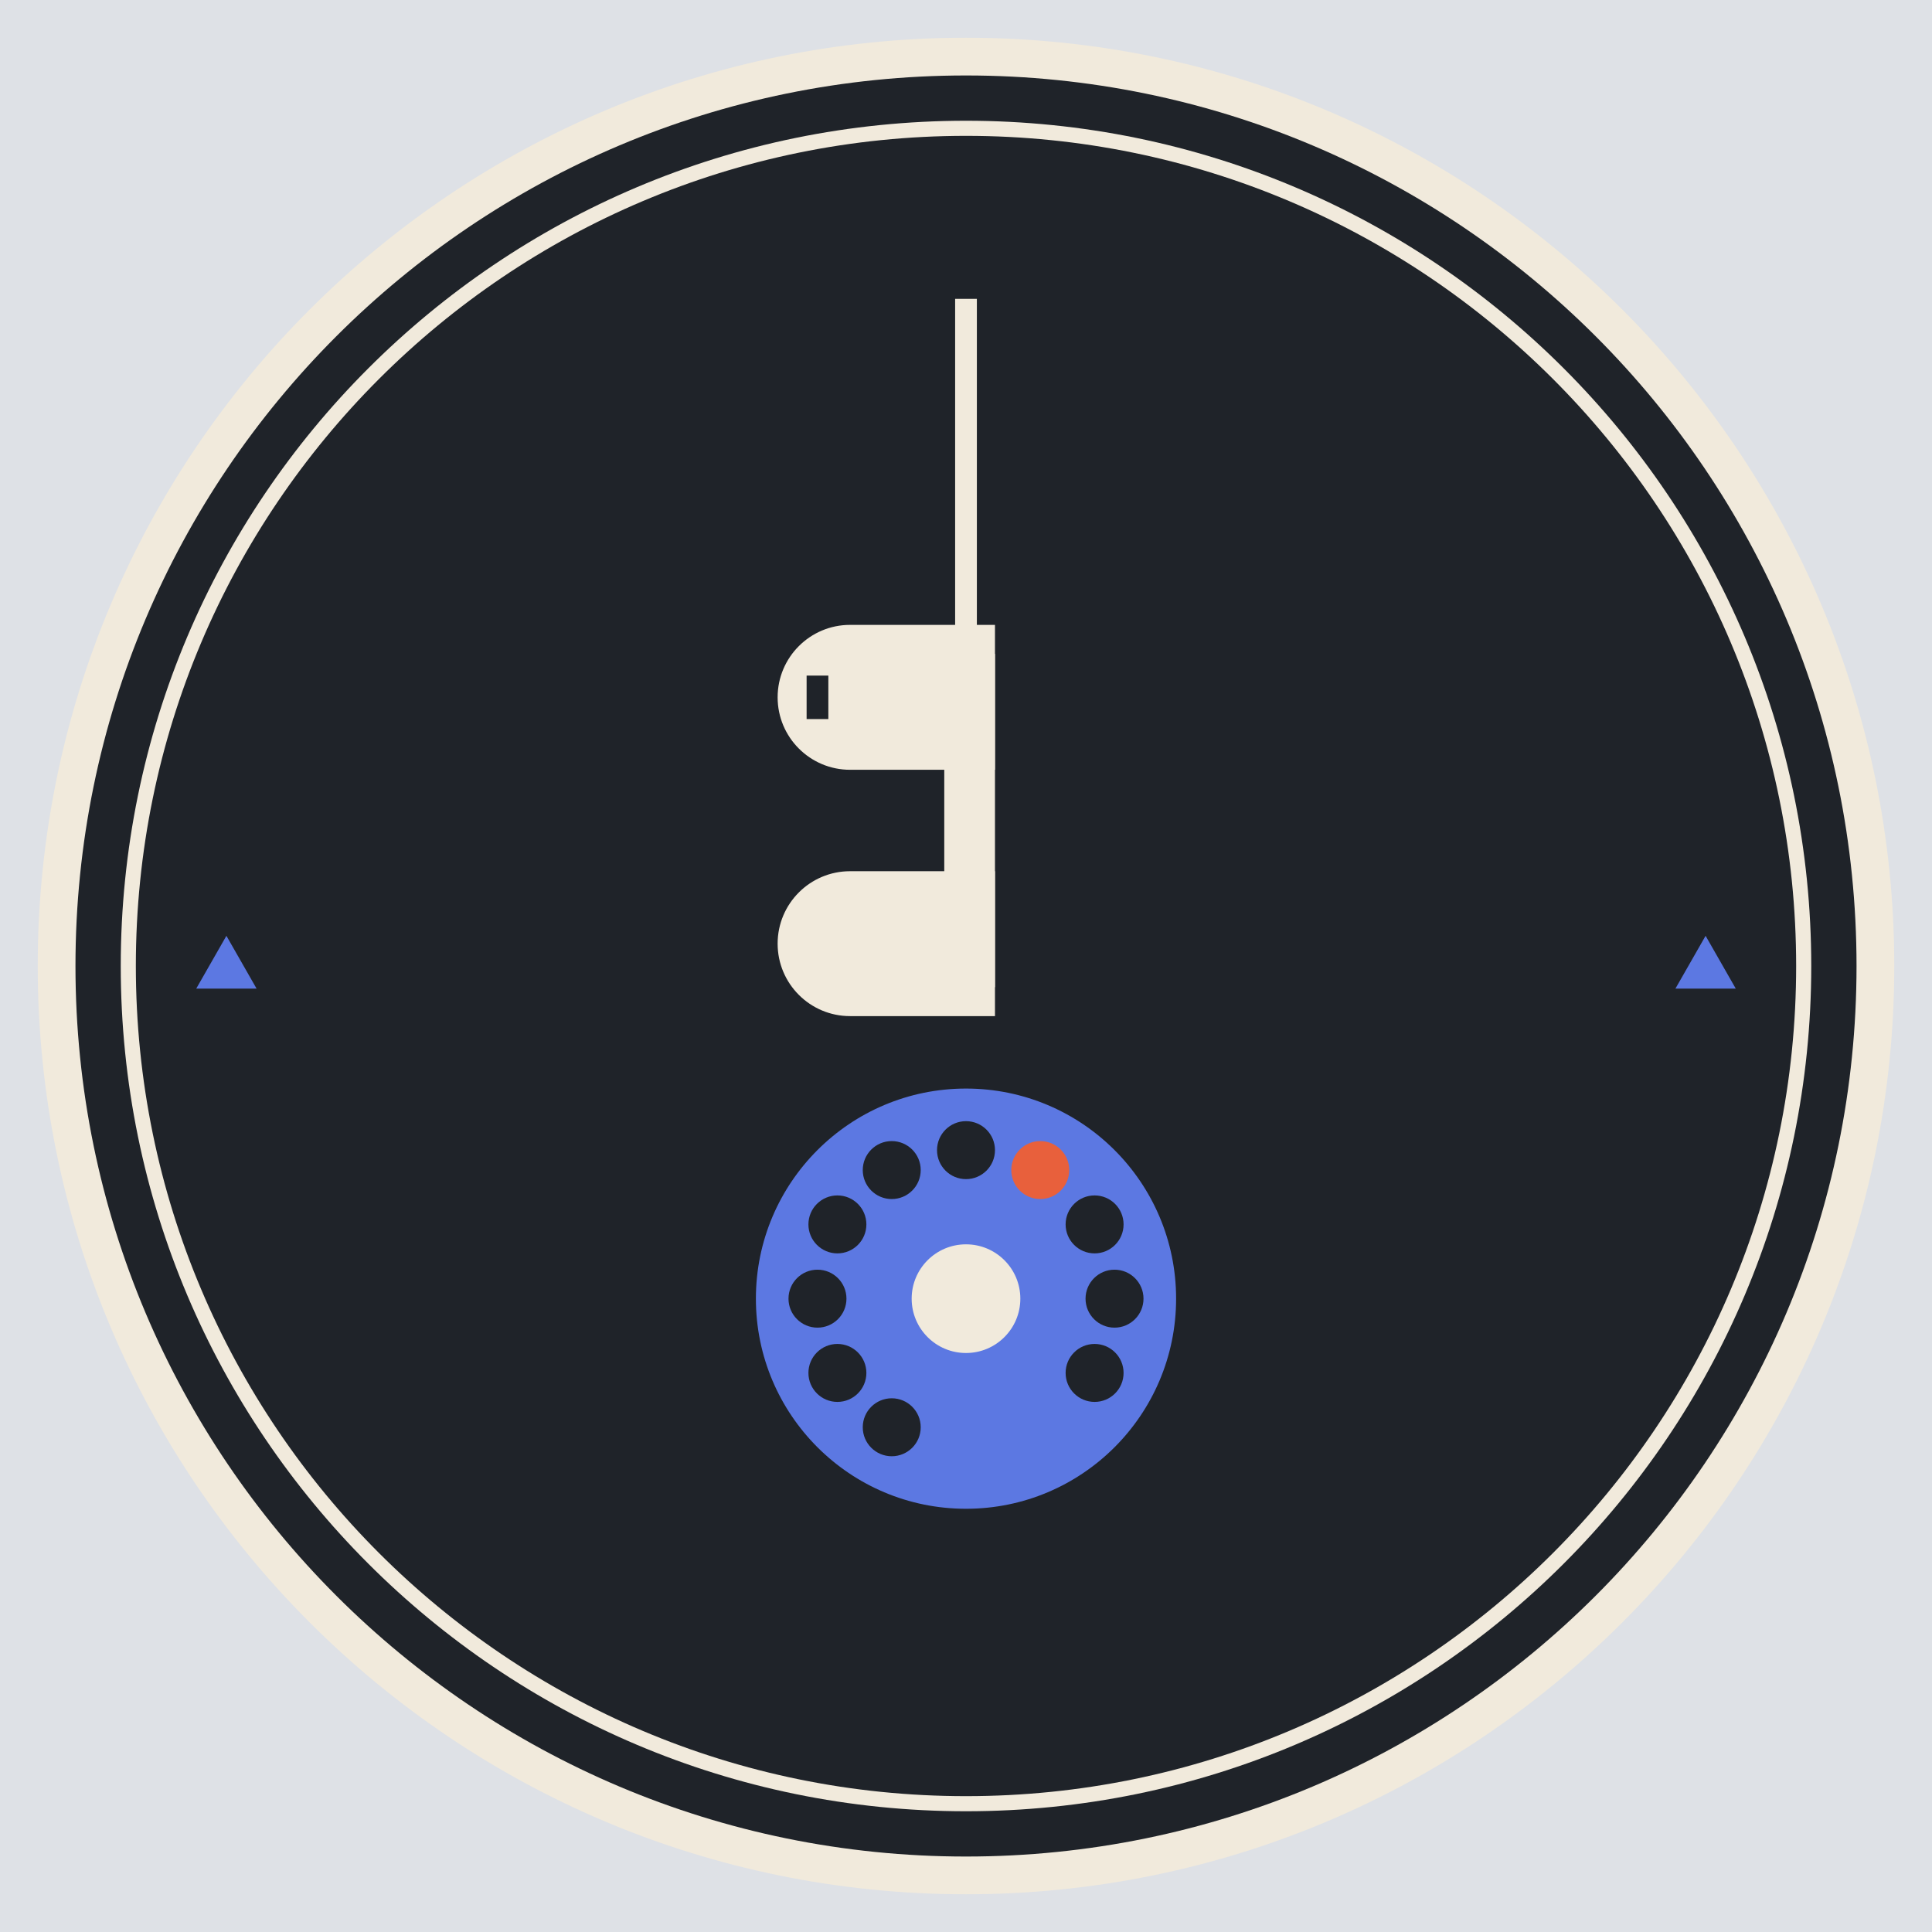
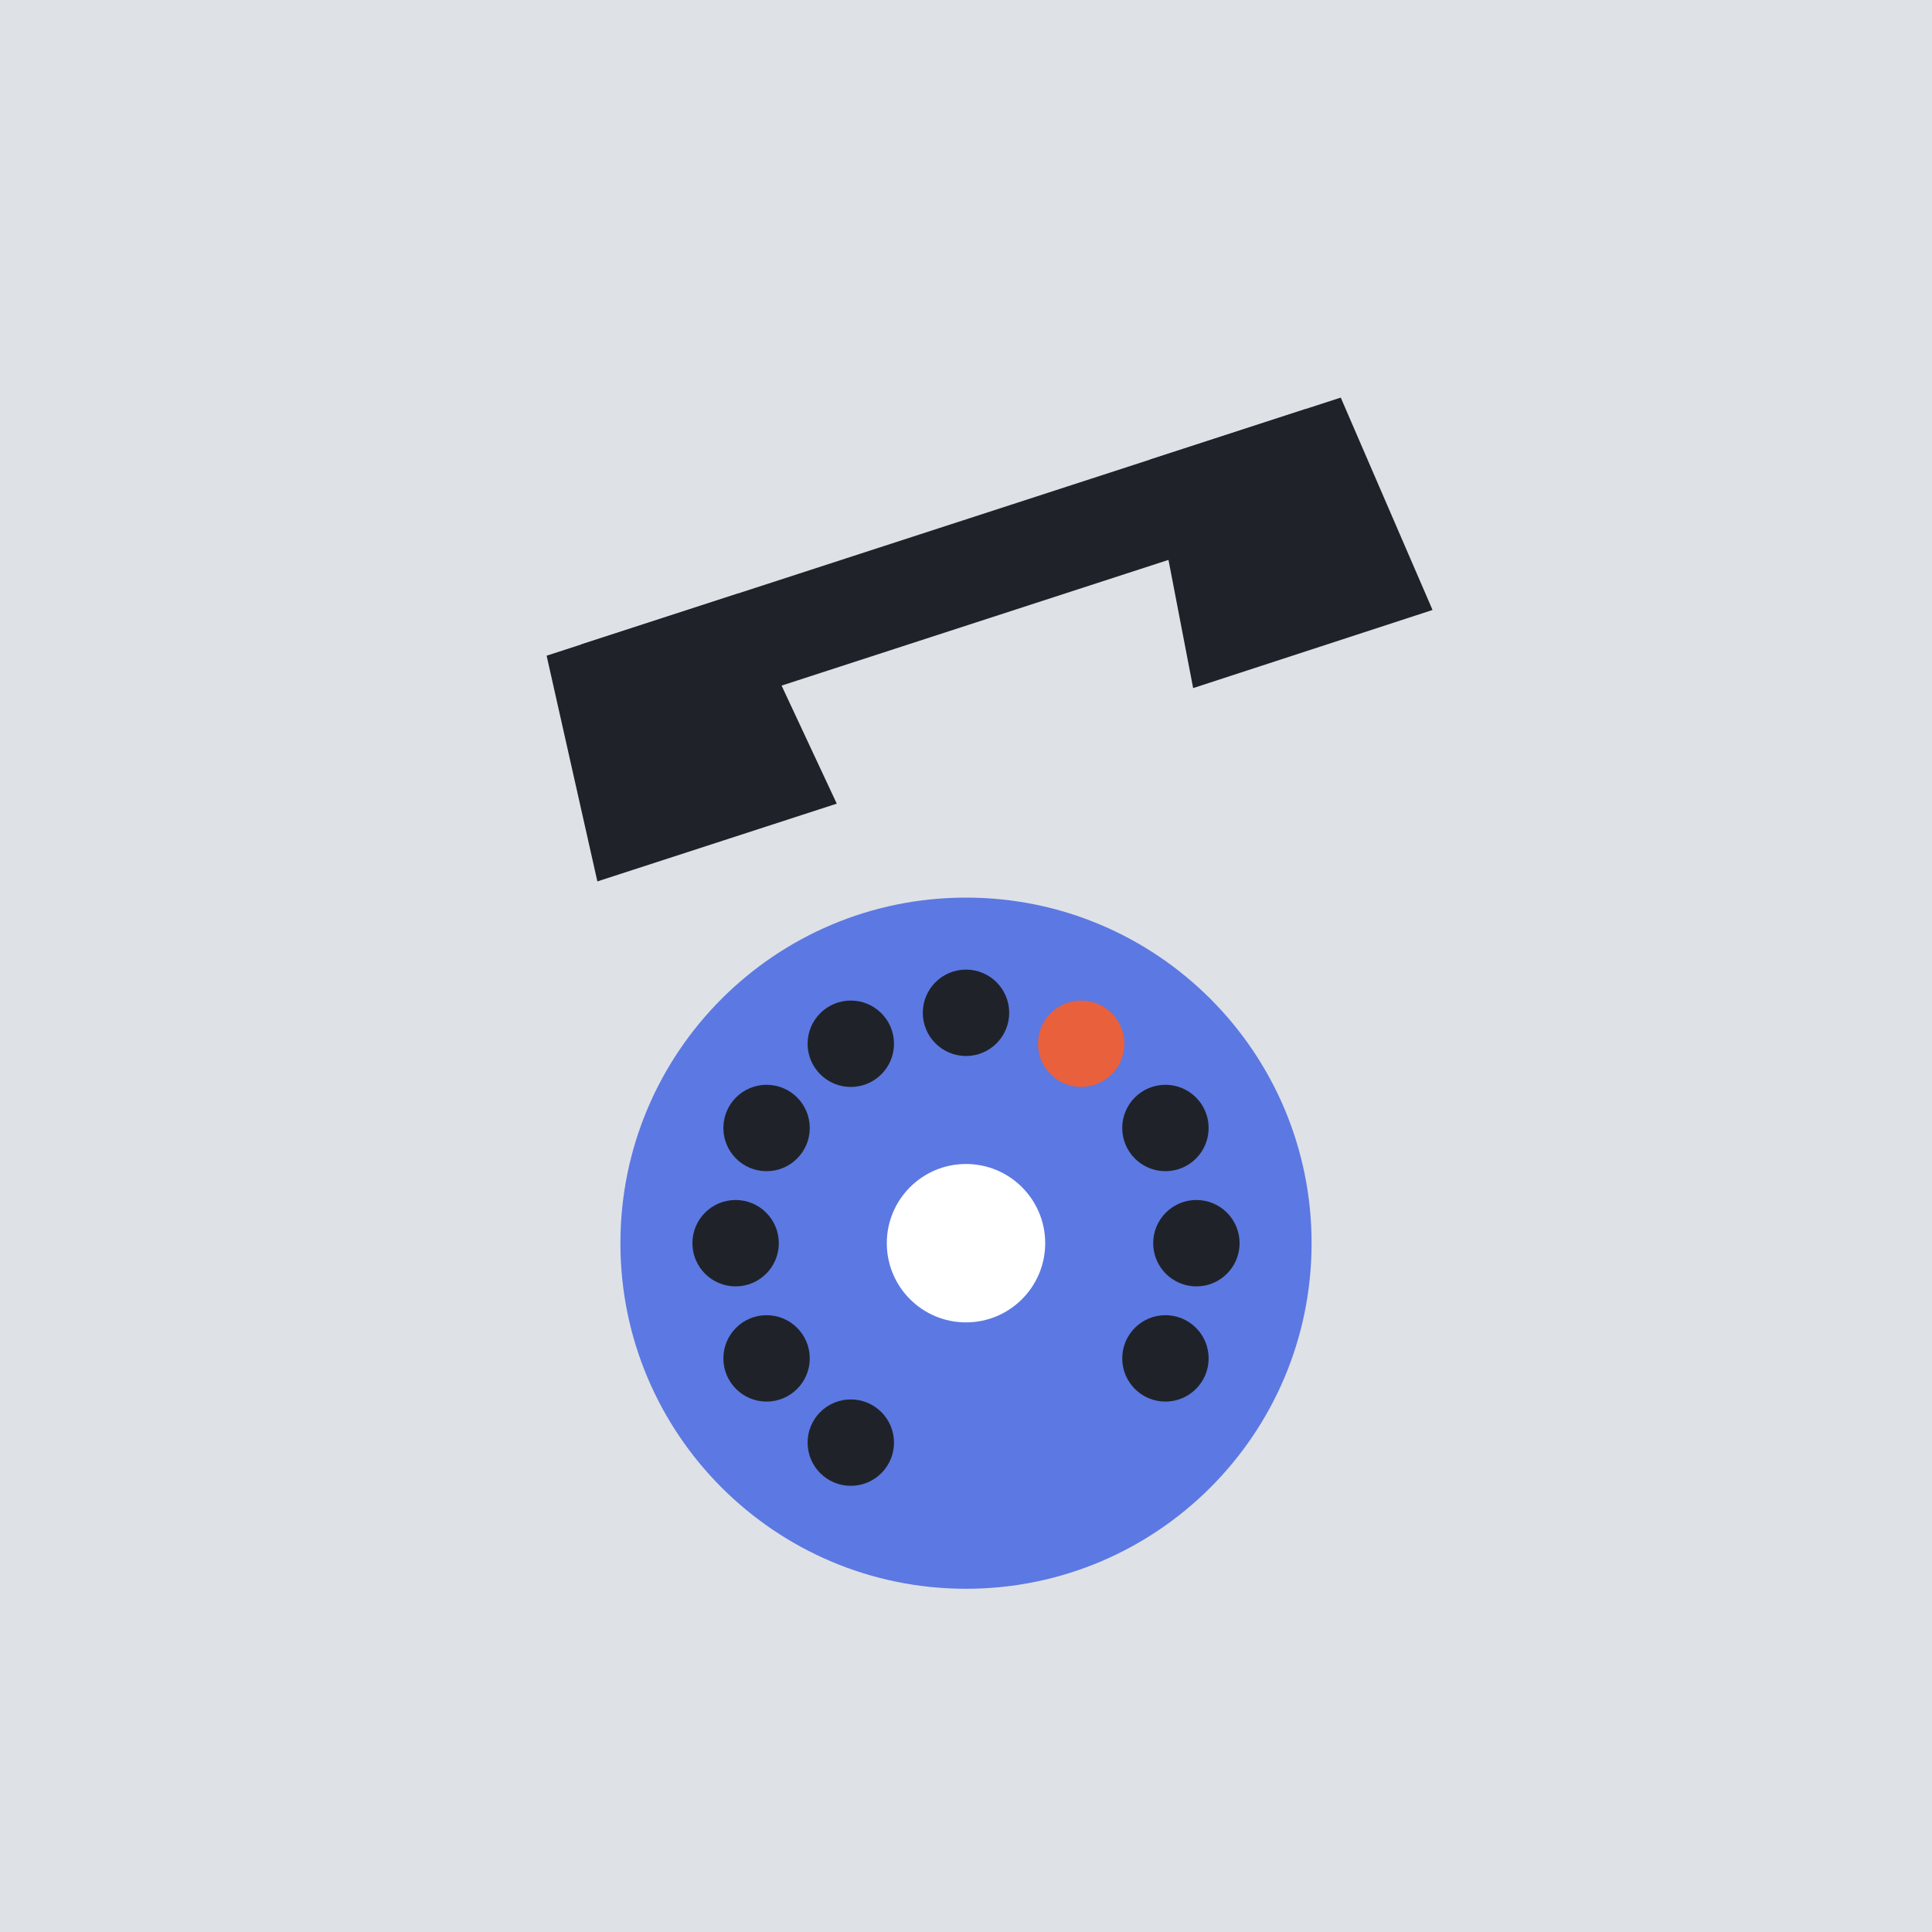
<svg xmlns="http://www.w3.org/2000/svg" viewBox="0 0 512 512">
  <rect width="512" height="512" fill="#DEE1E6" />
-   <circle cx="256" cy="256" r="246" fill="#F1EADC" />
-   <circle cx="256" cy="256" r="236" fill="#1F2329" />
-   <circle cx="256" cy="256" r="224" fill="#F1EADC" />
-   <circle cx="256" cy="256" r="220" fill="#1F2329" />
-   <polygon points="60.0,248.0 68.0,262.0 52.0,262.0" fill="#5C78E2" />
-   <polygon points="452.0,248.0 460.0,262.0 444.0,262.0" fill="#5C78E2" />
-   <g transform="translate(256 252) scale(0.96) translate(-256 -256)">
-     <rect x="253" y="76" width="6" height="92" fill="#F1EADC" />
-     <rect x="250" y="174" width="14" height="92" fill="#F1EADC" />
-     <path d="M264 166 h-40 a20 20 0 0 0 0 40 h40z" fill="#F1EADC" />
-     <path d="M264 234 h-40 a20 20 0 0 0 0 40 h40z" fill="#F1EADC" />
-     <rect x="212" y="180" width="6" height="12" fill="#1F2329" />
-     <circle cx="256" cy="352" r="58" fill="#5C78E2" />
-     <circle cx="235.5" cy="387.5" r="8" fill="#1F2329" />
-     <circle cx="220.5" cy="372.5" r="8" fill="#1F2329" />
-     <circle cx="215.0" cy="352.0" r="8" fill="#1F2329" />
-     <circle cx="220.5" cy="331.5" r="8" fill="#1F2329" />
-     <circle cx="235.5" cy="316.5" r="8" fill="#1F2329" />
-     <circle cx="256.0" cy="311.0" r="8" fill="#1F2329" />
-     <circle cx="276.5" cy="316.5" r="8" fill="#E8603C" />
-     <circle cx="291.5" cy="331.5" r="8" fill="#1F2329" />
-     <circle cx="297.0" cy="352.0" r="8" fill="#1F2329" />
-     <circle cx="291.5" cy="372.5" r="8" fill="#1F2329" />
-     <circle cx="256" cy="352" r="15" fill="#F1EADC" />
+   <g transform="translate(256 256) scale(0.954) translate(-256.0 -273.0)">
+     <polygon points="149.0,183.7 350.6,118.2 359.3,144.9 157.7,210.4" fill="#1F2329" />
+     <polygon points="139.5,186.8 192.8,169.5 220.1,227.9 153.6,249.5" fill="#1F2329" />
+     <polygon points="306.9,132.4 360.1,115.1 385.6,174.1 319.1,195.8" fill="#1F2329" />
+     <circle cx="256" cy="350" r="96" fill="#5C78E2" />
+     <circle cx="224.0" cy="405.4" r="12" fill="#1F2329" />
+     <circle cx="200.6" cy="382.0" r="12" fill="#1F2329" />
+     <circle cx="192.0" cy="350.0" r="12" fill="#1F2329" />
+     <circle cx="200.6" cy="318.0" r="12" fill="#1F2329" />
+     <circle cx="224.0" cy="294.6" r="12" fill="#1F2329" />
+     <circle cx="256.0" cy="286.0" r="12" fill="#1F2329" />
+     <circle cx="288.0" cy="294.6" r="12" fill="#E8603C" />
+     <circle cx="311.4" cy="318.0" r="12" fill="#1F2329" />
+     <circle cx="320.0" cy="350.0" r="12" fill="#1F2329" />
+     <circle cx="311.4" cy="382.0" r="12" fill="#1F2329" />
+     <circle cx="256" cy="350" r="22" fill="#FFFFFF" />
  </g>
</svg>
